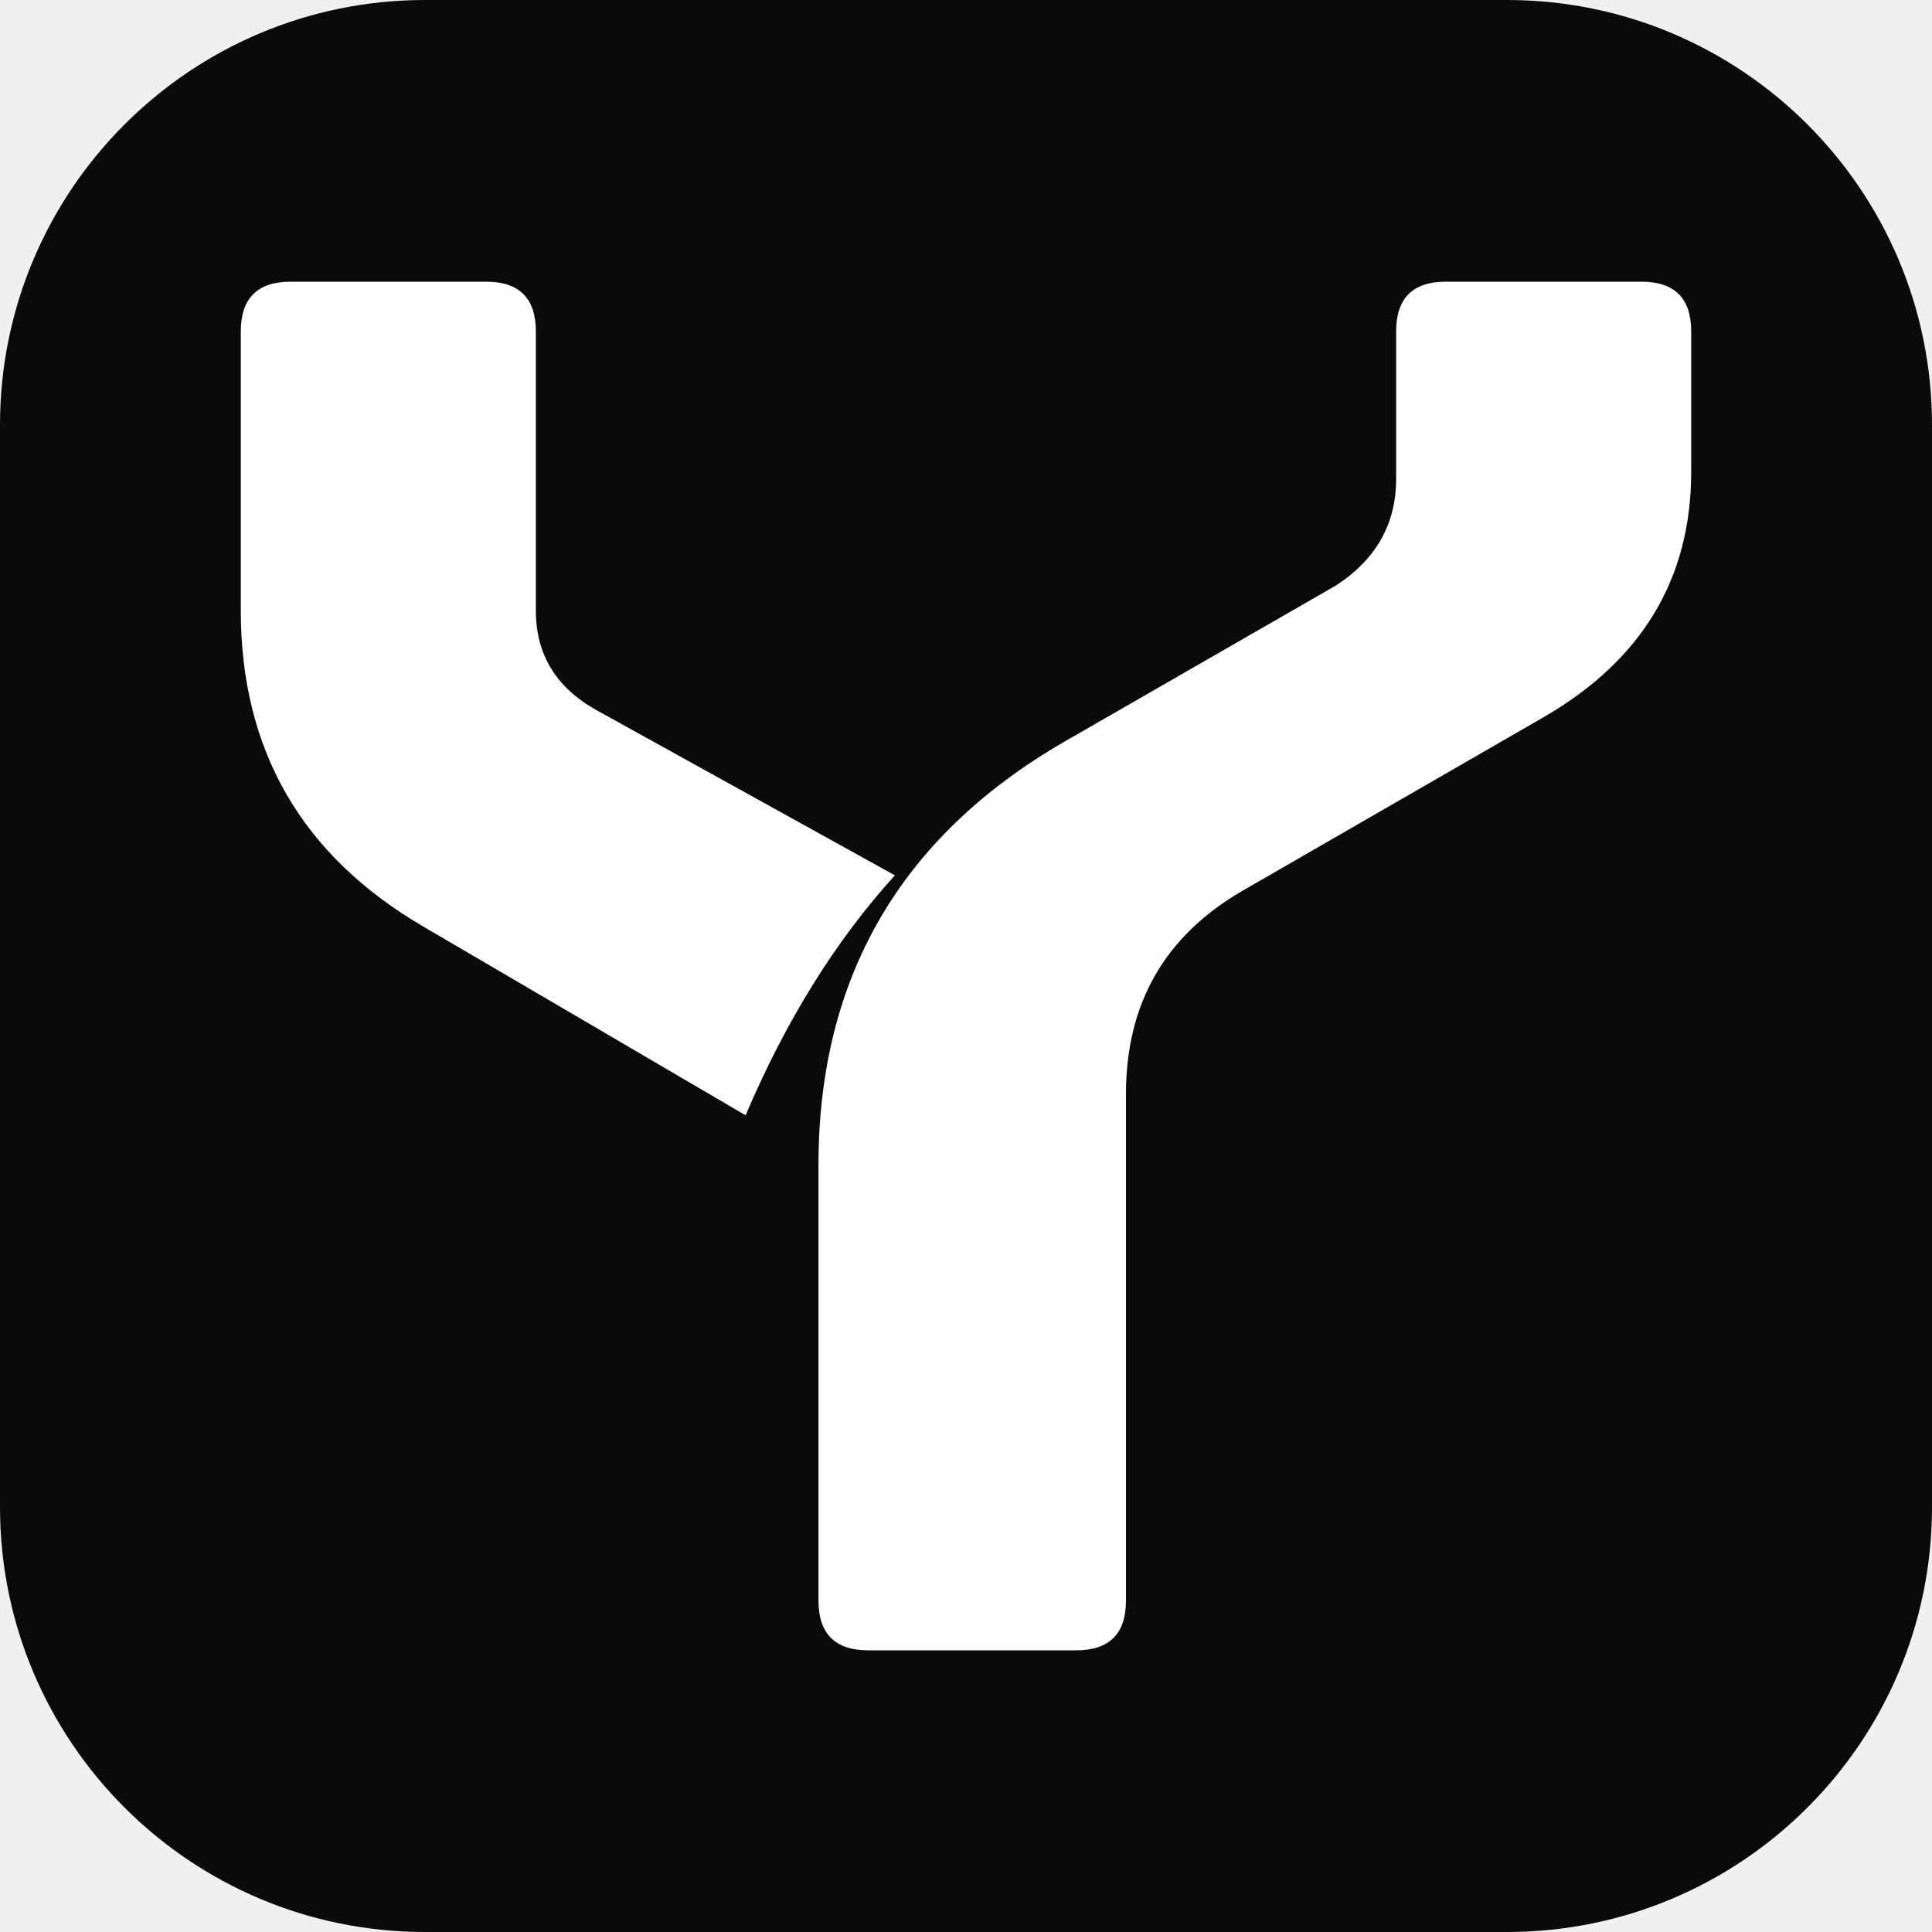
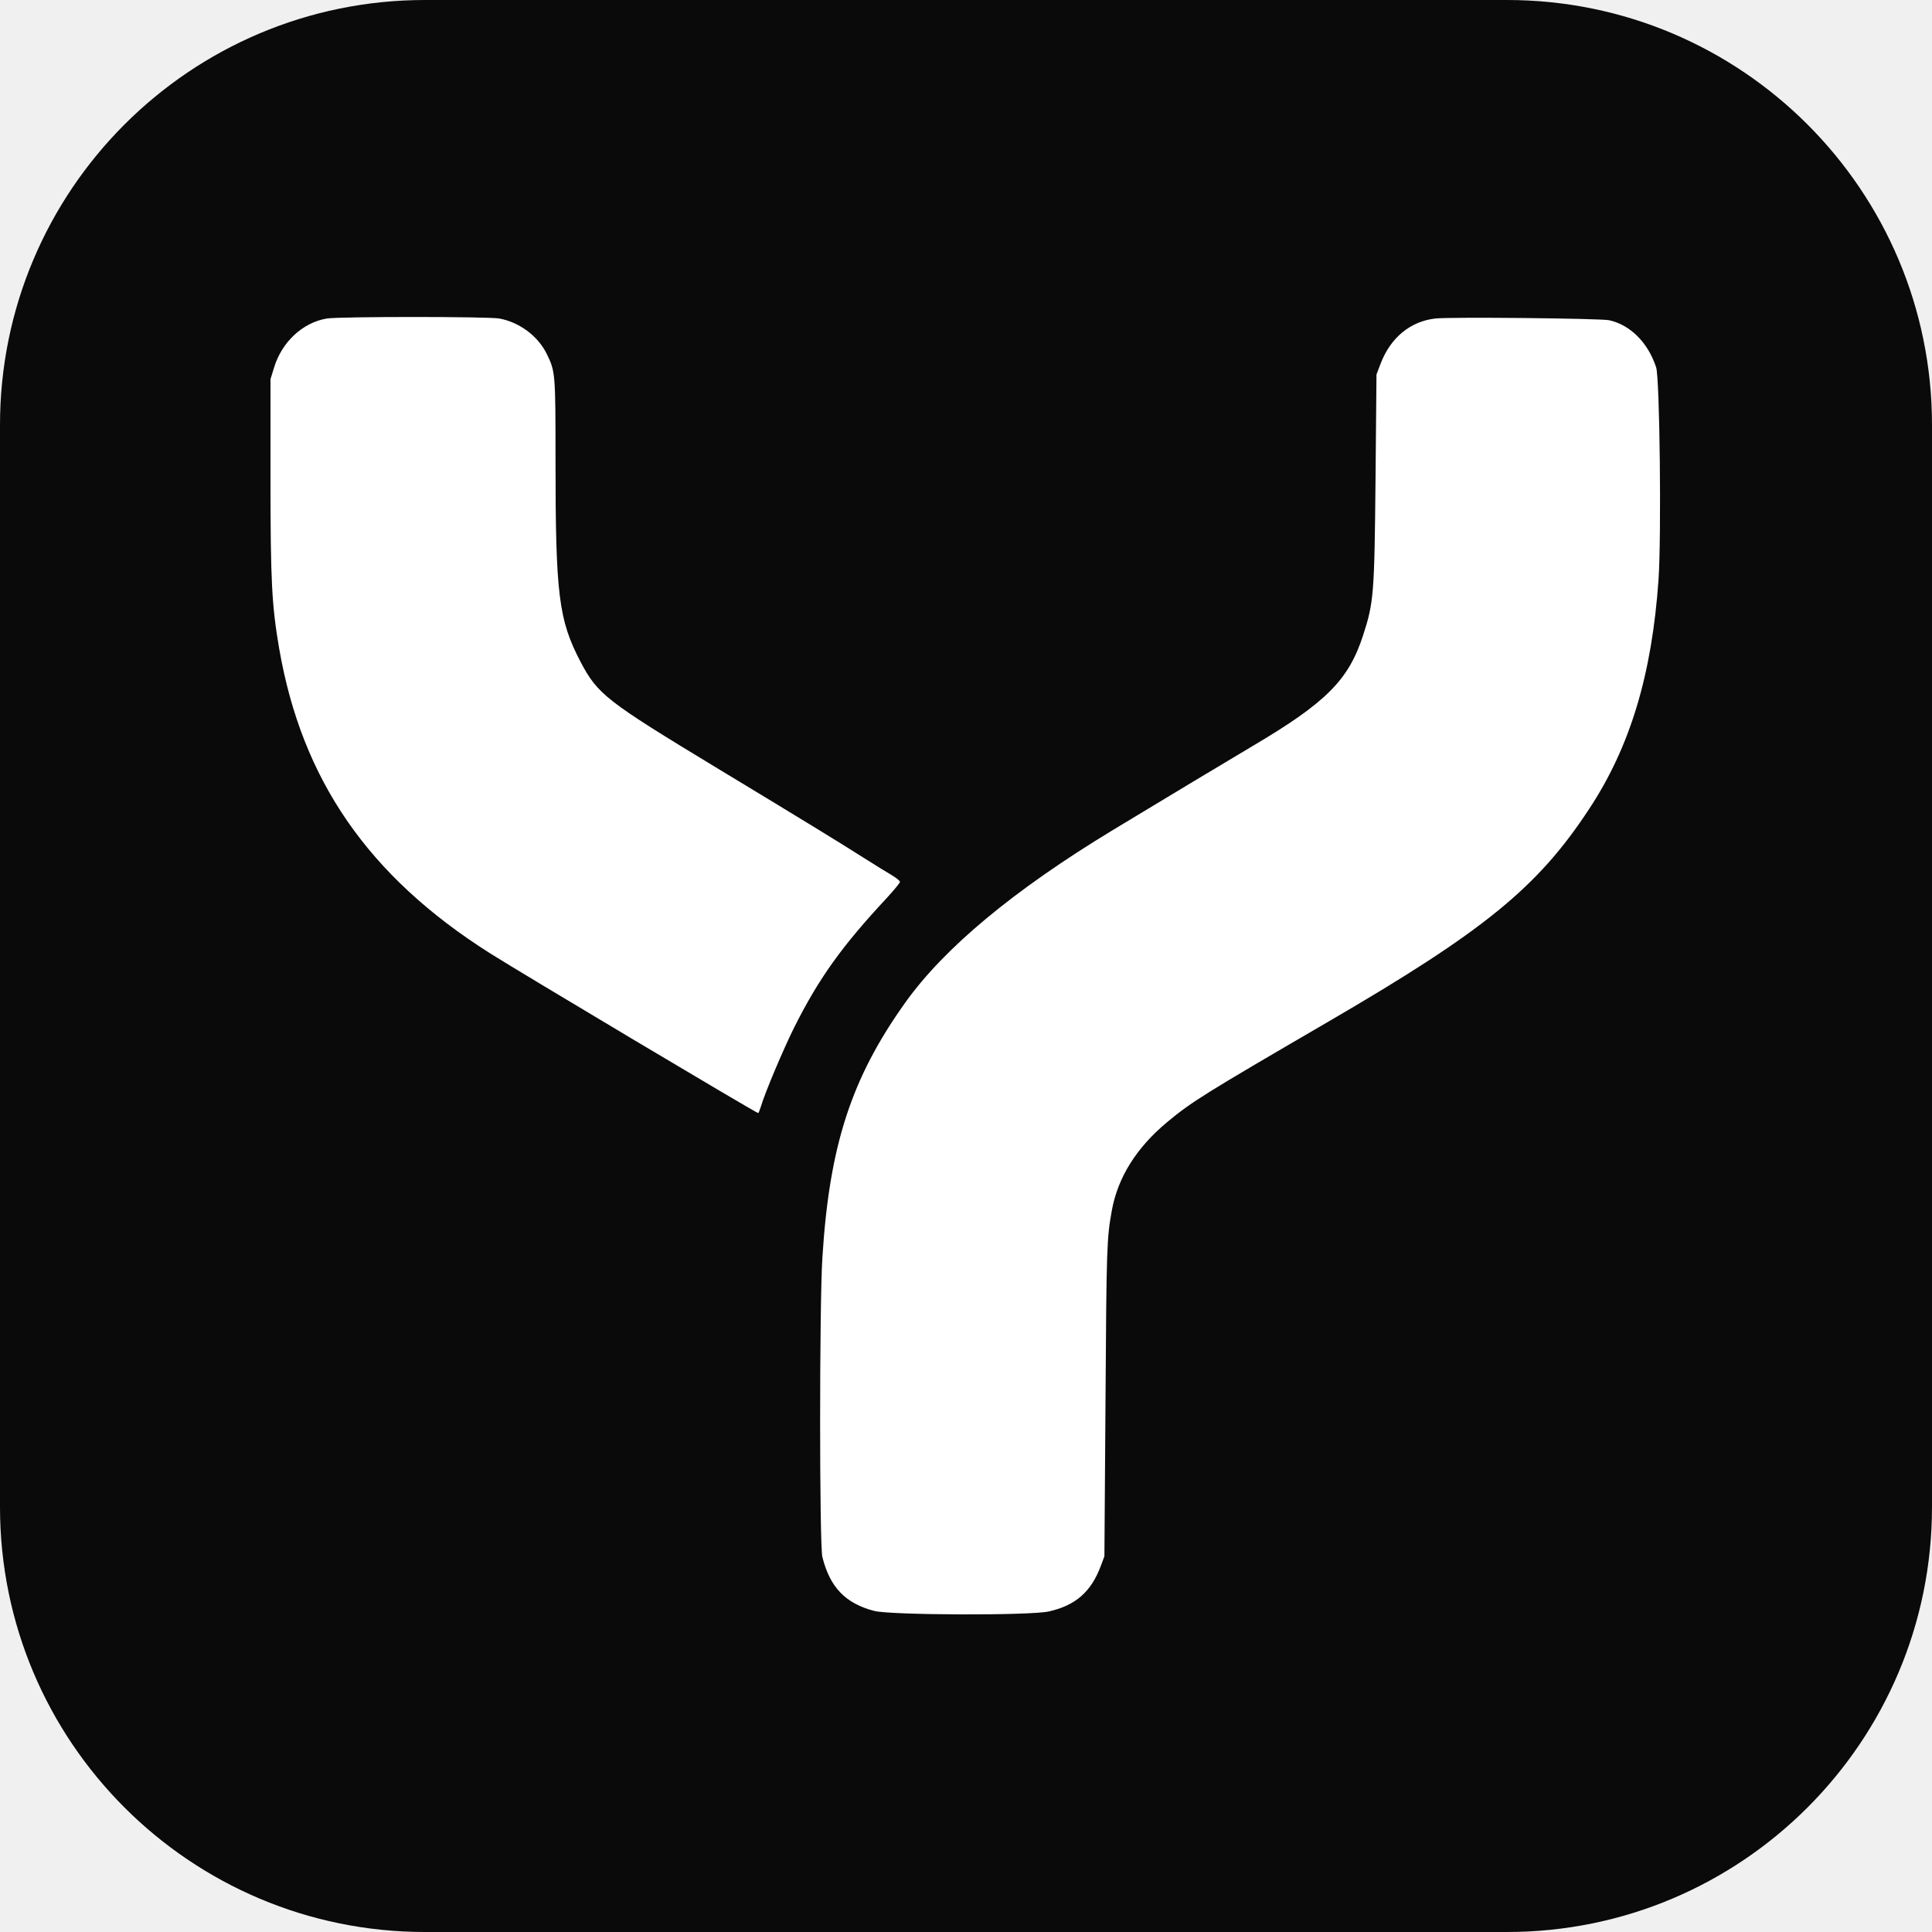
<svg xmlns="http://www.w3.org/2000/svg" viewBox="0 0 1000 1000">
  <rect width="1000" height="1000" rx="220" fill="#0a0a0b" />
-   <g fill="#ffffff" transform="translate(500 500) scale(.92) translate(-1240 -748)">
-     <path d="M860 363H970Q998 363 998 391V548Q998 585 1032 604L1200 697Q1150 752 1116 832L935 726Q832 666 832 548V391Q832 363 860 363Z" />
-     <path d="M1510 363H1620Q1648 363 1648 391V470Q1648 560 1565 608L1395 706Q1330 744 1330 820V1105Q1330 1133 1302 1133H1185Q1157 1133 1157 1105V860Q1157 702 1295 622L1448 534Q1482 512 1482 474V391Q1482 363 1510 363Z" />
+   <g fill="#ffffff" transform="translate(500 500) scale(0.8178) translate(-1098 -411.1)">
+     <path d="M693.4 1.3C678.2 3.9 665.1 16 660.1 32.2L657.8 39.7 657.8 101.7C657.8 167.6 658.6 182.7 663.3 210.2C677.7 293.4 719.7 354.2 796.5 402.9C816.9 415.8 965.2 504.2 966.5 504.2C966.7 504.2 967.5 502.3 968.2 500C970.7 491.4 982.6 463.3 989.4 449.7C1005 418.7 1019.4 398.6 1048 367.9C1052.5 363 1056.2 358.5 1056.2 357.9C1056.2 357.2 1054.1 355.5 1051.5 353.9C1048.9 352.4 1040.6 347.3 1033.2 342.6C1019.6 333.9 992.3 317.2 940.7 286C870 243.2 864.9 239.2 854 218.5C840.2 192.1 838.2 176.3 838.2 91.2C838.2 35.4 838.1 34.9 832.6 23.6C827 12.3 815.4 3.7 802.7 1.3C795.6 0 701.4 0 693.4 1.3" />
+     <path d="M1395 1.3C1379.2 3.1 1366.7 13.4 1360.4 29.9L1357.8 36.7 1357.2 102.7C1356.5 175.8 1356.1 181 1349.3 201.9C1340.1 230.2 1325.9 244.4 1279.2 272C1266.9 279.3 1220.2 307.3 1190.7 325.2C1128.2 363.1 1084.4 399.5 1059.6 434.2C1025.4 482.1 1011.5 524.8 1007.1 595.8C1005.2 625.5 1005.2 777.7 1007.1 785.2C1011.9 804.4 1021.8 814.6 1040 819.3C1050.6 822 1138.8 822.3 1150.5 819.6C1167.4 815.8 1177.3 807.1 1183.4 790.6L1185.6 784.7 1186.3 685.7C1186.9 588.9 1187.1 583.5 1190.3 565.8C1194.1 545 1205.7 526.3 1225.2 510C1240.7 497.1 1248.7 492.1 1326.7 446.7C1425.9 389 1459.8 361.4 1492.4 311.7C1518.3 272.5 1532.1 226.8 1536.3 166.7C1538.2 139.2 1537.1 39.1 1534.8 32.2C1529.7 16.6 1518.5 5.4 1505.2 2.4C1500.1 1.2 1403.8 0.2 1395 1.3" />
  </g>
</svg>
